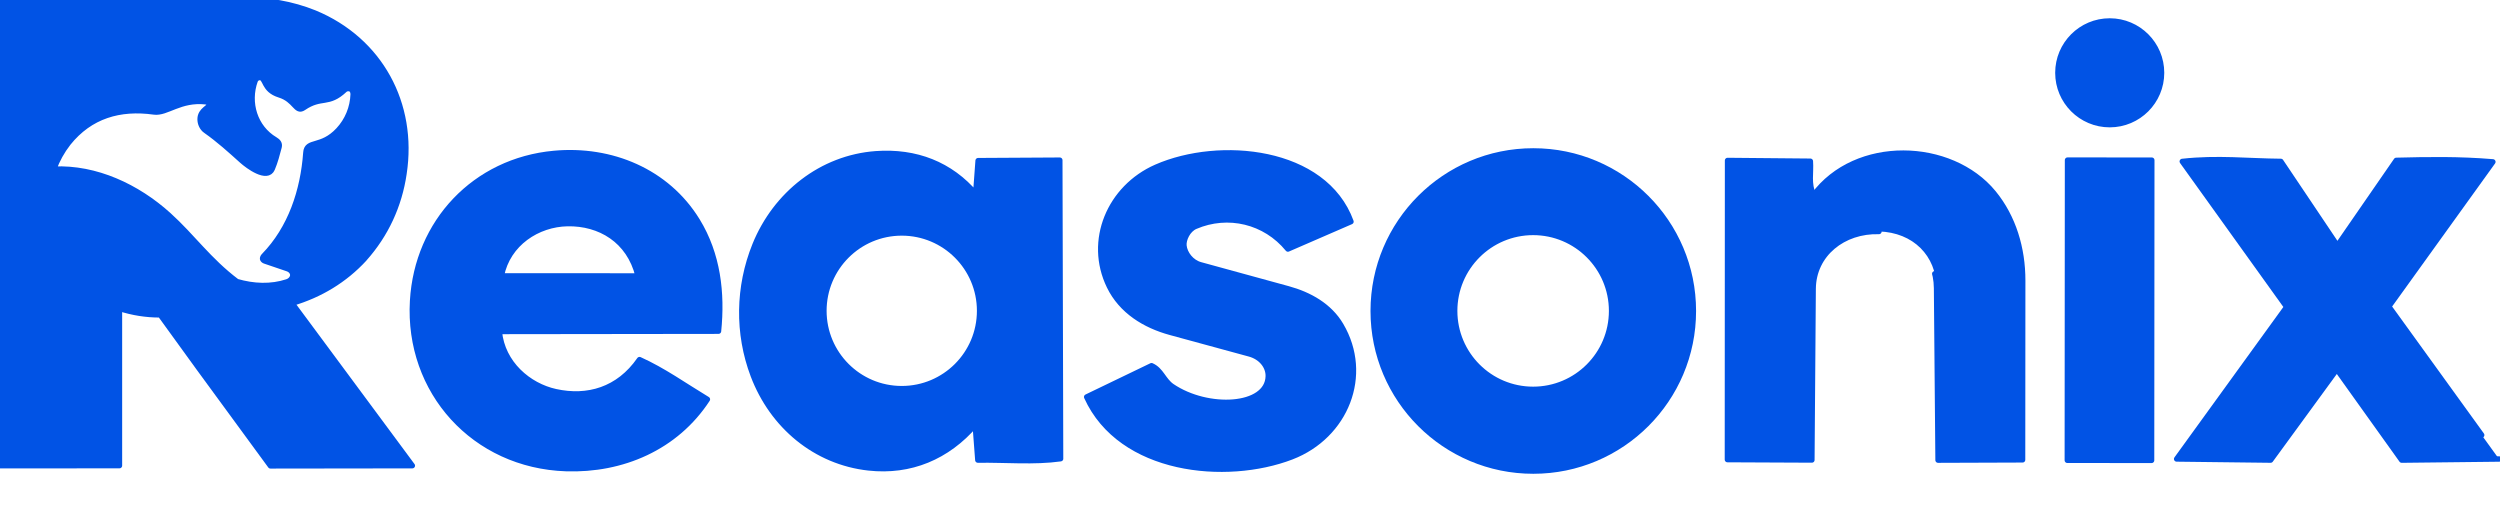
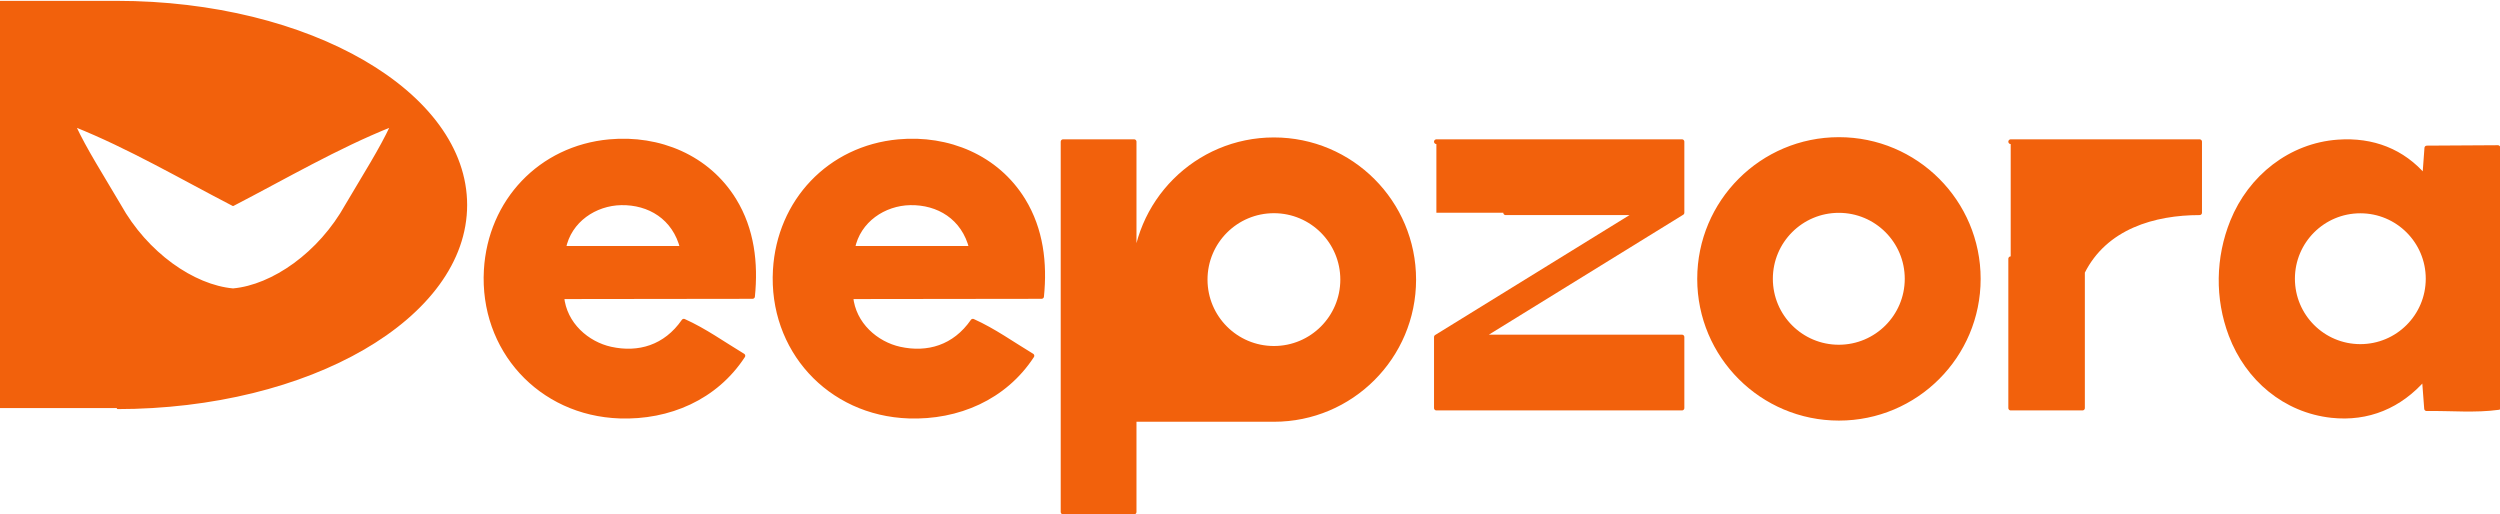
- <svg xmlns="http://www.w3.org/2000/svg" viewBox="0 0 1152 240" style="max-width:900px;">
+ <svg xmlns="http://www.w3.org/2000/svg" viewBox="0 0 1323.32 272" style="max-width:900px;">
  <defs>
    <style>
-       .p0 { fill: none; stroke: #0153e5; stroke-width: 2.5; stroke-linecap: round; stroke-linejoin: round; }
-       .p1 { fill: #0153e5; }
+       .p0 { fill: none; stroke: #F2610C; stroke-width: 2.5; stroke-linecap: round; stroke-linejoin: round; }
+       .p1 { fill: #F2610C; }
+       .pm { stroke-dasharray: 1200; animation: strokeCycle 6s ease-in-out 0.0s infinite backwards; }
+       .pmf { animation: fillCycle 6s ease-in-out 0.0s infinite backwards; }
+       .pe1 { stroke-dasharray: 800; animation: strokeCycle 6s ease-in-out 0.25s infinite backwards; }
+       .pe1f { animation: fillCycle 6s ease-in-out 0.25s infinite backwards; }
+       .pe2 { stroke-dasharray: 800; animation: strokeCycle 6s ease-in-out 0.5s infinite backwards; }
+       .pe2f { animation: fillCycle 6s ease-in-out 0.5s infinite backwards; }
+       .pp { stroke-dasharray: 900; animation: strokeCycle 6s ease-in-out 0.7s infinite backwards; }
+       .ppf { animation: fillCycle 6s ease-in-out 0.7s infinite backwards; }
+       .pz { stroke-dasharray: 800; animation: strokeCycle 6s ease-in-out 0.9s infinite backwards; }
+       .pzf { animation: fillCycle 6s ease-in-out 0.9s infinite backwards; }
+       .po { stroke-dasharray: 600; animation: strokeCycle 6s ease-in-out 1.1s infinite backwards; }
+       .pof { animation: fillCycle 6s ease-in-out 1.1s infinite backwards; }
+       .pr { stroke-dasharray: 400; animation: strokeCycle 6s ease-in-out 1.3s infinite backwards; }
+       .prf { animation: fillCycle 6s ease-in-out 1.3s infinite backwards; }
+       .pa { stroke-dasharray: 900; animation: strokeCycle 6s ease-in-out 1.7s infinite backwards; }
+       .paf { animation: fillCycle 6s ease-in-out 1.7s infinite backwards; }
      @keyframes strokeCycle {
        0% { stroke-dashoffset: 1200; opacity: 0; }
        6% { opacity: 1; }
        16% { stroke-dashoffset: 0; opacity: 1; }
        56% { stroke-dashoffset: 0; opacity: 1; }
        68% { stroke-dashoffset: 0; opacity: 0.1; }
        100% { stroke-dashoffset: 0; opacity: 0; }
      }
      @keyframes fillCycle {
        0%, 16% { opacity: 0; }
        26% { opacity: 1; }
        56% { opacity: 1; }
        68% { opacity: 0.1; }
        100% { opacity: 0; }
      }
-       @keyframes dotCycle {
-         0%, 16% { opacity: 0; transform: scale(0.5); }
-         26% { opacity: 1; transform: scale(1.15); }
-         32% { transform: scale(1); }
-         56% { opacity: 1; transform: scale(1); }
-         68% { opacity: 0.1; transform: scale(1); }
-         100% { opacity: 0; transform: scale(0.5); }
-       }
-       .pr { stroke-dasharray: 1200; animation: strokeCycle 6s ease-in-out infinite; }
-       .prf { animation: fillCycle 6s ease-in-out infinite; }
-       .pe { stroke-dasharray: 800; animation: strokeCycle 6s ease-in-out 0.25s infinite; }
-       .pef { animation: fillCycle 6s ease-in-out 0.25s infinite; }
-       .pa { stroke-dasharray: 900; animation: strokeCycle 6s ease-in-out 0.50s infinite; }
-       .paf { animation: fillCycle 6s ease-in-out 0.50s infinite; }
-       .ps { stroke-dasharray: 800; animation: strokeCycle 6s ease-in-out 0.70s infinite; }
-       .psf { animation: fillCycle 6s ease-in-out 0.70s infinite; }
-       .po { stroke-dasharray: 600; animation: strokeCycle 6s ease-in-out 0.90s infinite; }
-       .pof { animation: fillCycle 6s ease-in-out 0.90s infinite; }
-       .pn { stroke-dasharray: 700; animation: strokeCycle 6s ease-in-out 1.10s infinite; }
-       .pnf { animation: fillCycle 6s ease-in-out 1.10s infinite; }
-       .pi { stroke-dasharray: 400; animation: strokeCycle 6s ease-in-out 1.30s infinite; }
-       .pif { animation: fillCycle 6s ease-in-out 1.30s infinite; }
-       .pd { stroke-dasharray: 200; animation: strokeCycle 6s ease-in-out 1.50s infinite; }
-       .pdf { animation: dotCycle 6s ease-in-out 1.50s infinite; transform-origin: 972.16px 33.55px; }
-       .px { stroke-dasharray: 700; animation: strokeCycle 6s ease-in-out 1.70s infinite; }
-       .pxf { animation: fillCycle 6s ease-in-out 1.70s infinite; }
+       @media (prefers-reduced-motion:reduce){*{animation:none !important}}
    </style>
  </defs>
-   <g>
-     <path class="p0 pr" d="M134.57,139.75l.02-.02c12.9-3.8,24.24-10.63,33.31-20.48v-.03c9.89-11.07,16.1-24.46,18.25-39.19,4.93-32.21-11.06-61.62-41.17-74.07C134.39,1.71,123.51-.11,111.97,0L0,.03v214.57l55.04-.04v-72.42c6,1.93,12.33,2.97,18.82,2.94l18.02,24.87,32.75,44.72,65.37-.09-55.43-74.84h0ZM132.36,129.86c-7.5,2.48-15.55,2.11-23.21-.12-13.17-9.95-20.3-20.57-31.51-30.7-14.37-12.97-33.39-21.96-52.86-21.08,1.55-4.25,3.78-8.31,6.68-12.03,10.05-12.55,23.77-16.55,39.52-14.34,5.82.82,12.03-6.02,23.86-4.7.79.09,1.6.68,1.67,1.16.27,1.61-4.3,2.49-4.3,6.9,0,1.86.83,4.01,2.59,5.24,6.03,4.23,11.26,8.99,16.72,13.9,2.66,2.39,11.66,9.1,13.95,3.64,1.34-3.19,2.22-6.53,3.11-9.93.44-1.68-.49-2.68-1.85-3.48-9.29-5.51-12.79-16.96-9.16-27.12.35-.98,1.26-1.46,2.03-1.49,3.12-.13,1.46,5.65,9.18,8.03,7.32,2.26,7.54,8.34,11.1,5.92,8.29-5.65,11.28-1.02,18.98-8.27.79-.74,2.15-.8,2.97-.22.51.35.95,1.26.91,2.33-.22,6.12-2.61,11.97-6.8,16.46-7.91,8.49-14.56,4.43-14.99,10.38-1.26,17.46-6.97,34.9-19.37,47.58-.4.41-.63.99-.57,1.38.07.41.56.82,1.1.99l10.44,3.55c1.47.5,2.55,1.83,2.35,3.24-.17,1.23-1.15,2.32-2.55,2.79h.01Z" />
-     <path class="p1 prf" d="M134.57,139.75l.02-.02c12.9-3.8,24.24-10.63,33.31-20.48v-.03c9.89-11.07,16.1-24.46,18.25-39.19,4.93-32.21-11.06-61.62-41.17-74.07C134.39,1.71,123.51-.11,111.97,0L0,.03v214.57l55.04-.04v-72.42c6,1.93,12.33,2.97,18.82,2.94l18.02,24.87,32.75,44.72,65.37-.09-55.43-74.84h0ZM132.36,129.86c-7.5,2.48-15.55,2.11-23.21-.12-13.17-9.95-20.3-20.57-31.51-30.7-14.37-12.97-33.39-21.96-52.86-21.08,1.55-4.25,3.78-8.31,6.68-12.03,10.05-12.55,23.77-16.55,39.52-14.34,5.82.82,12.03-6.02,23.86-4.7.79.09,1.6.68,1.67,1.16.27,1.61-4.3,2.49-4.3,6.9,0,1.86.83,4.01,2.59,5.24,6.03,4.23,11.26,8.99,16.72,13.9,2.66,2.39,11.66,9.1,13.95,3.64,1.34-3.19,2.22-6.53,3.11-9.93.44-1.68-.49-2.68-1.85-3.48-9.29-5.51-12.79-16.96-9.16-27.12.35-.98,1.26-1.46,2.03-1.49,3.12-.13,1.46,5.65,9.18,8.03,7.32,2.26,7.54,8.34,11.1,5.92,8.29-5.65,11.28-1.02,18.98-8.27.79-.74,2.15-.8,2.97-.22.51.35.95,1.26.91,2.33-.22,6.12-2.61,11.97-6.8,16.46-7.91,8.49-14.56,4.43-14.99,10.38-1.26,17.46-6.97,34.9-19.37,47.58-.4.41-.63.99-.57,1.38.07.41.56.82,1.1.99l10.44,3.55c1.47.5,2.55,1.83,2.35,3.24-.17,1.23-1.15,2.32-2.55,2.79h.01Z" />
+   <g transform="translate(0 1) scale(0.440574)">
+     <path class="p0 pm" d="M0 0H140C372 0 560 109.2 560 244C560 378.8 372 488 140 488H0ZM280 345.5C232.5 341.2 176.3 302.3 143.9 244C122.3 207.3 102.9 177 89.9 149C154.7 174.9 217.4 211.6 280 244C342.6 211.6 405.3 174.9 470.1 149C457.1 177 437.7 207.3 416.1 244C383.7 302.3 327.5 341.2 280 345.5Z" />
+     <path class="p1 pmf" fill-rule="evenodd" d="M0 0H140C372 0 560 109.2 560 244C560 378.8 372 488 140 488H0ZM280 345.5C232.5 341.2 176.3 302.3 143.9 244C122.3 207.3 102.9 177 89.9 149C154.7 174.9 217.4 211.6 280 244C342.6 211.6 405.3 174.9 470.1 149C457.1 177 437.7 207.3 416.1 244C383.7 302.3 327.5 341.2 280 345.5Z" />
  </g>
-   <g>
-     <path class="p0 pe" d="M294.69,165.71c11.08,4.99,20.6,11.87,31.28,18.31-14.54,22.26-39.3,32.78-65.14,31.91-42.29-1.42-73.12-35.5-70.7-77.31,2.1-36.29,28.66-64.56,65.17-67.92,26.31-2.42,52.01,8.19,66.02,30.99,9.52,15.5,11.55,33.39,9.76,50.92l-101,.13c1.4,14.77,13.51,25.01,25.92,27.74,14.72,3.24,29.02-.82,38.69-14.77h0ZM294.02,127.16c-4.12-16.52-17.68-24.4-32.5-24.13-13.74.25-27.5,9.07-30.5,24.11l63,.02h0Z" />
-     <path class="p1 pef" d="M294.69,165.71c11.08,4.99,20.6,11.87,31.28,18.31-14.54,22.26-39.3,32.78-65.14,31.91-42.29-1.42-73.12-35.5-70.7-77.31,2.1-36.29,28.66-64.56,65.17-67.92,26.31-2.42,52.01,8.19,66.02,30.99,9.52,15.5,11.55,33.39,9.76,50.92l-101,.13c1.4,14.77,13.51,25.01,25.92,27.74,14.72,3.24,29.02-.82,38.69-14.77h0ZM294.02,127.16c-4.12-16.52-17.68-24.4-32.5-24.13-13.74.25-27.5,9.07-30.5,24.11l63,.02h0Z" />
+   <g transform="translate(-211.28 -88.0)">
+     <path class="p0 pe1" d="M573.23,258.02c11.08,4.99,20.6,11.87,31.28,18.31-14.54,22.26-39.3,32.78-65.14,31.91-42.29-1.42-73.12-35.5-70.7-77.31,2.1-36.29,28.66-64.56,65.17-67.92,26.31-2.42,52.01,8.19,66.02,30.99,9.52,15.5,11.55,33.39,9.76,50.92l-101,.13c1.4,14.77,13.51,25.01,25.92,27.74,14.72,3.24,29.02-.82,38.69-14.77ZM572.56,219.47c-4.12-16.52-17.68-24.4-32.5-24.13-13.74.25-27.5,9.07-30.5,24.11l63,.02Z" />
+     <path class="p1 pe1f" d="M573.23,258.02c11.08,4.99,20.6,11.87,31.28,18.31-14.54,22.26-39.3,32.78-65.14,31.91-42.29-1.42-73.12-35.5-70.7-77.31,2.1-36.29,28.66-64.56,65.17-67.92,26.31-2.42,52.01,8.19,66.02,30.99,9.52,15.5,11.55,33.39,9.76,50.92l-101,.13c1.4,14.77,13.51,25.01,25.92,27.74,14.72,3.24,29.02-.82,38.69-14.77ZM572.56,219.47c-4.12-16.52-17.68-24.4-32.5-24.13-13.74.25-27.5,9.07-30.5,24.11l63,.02Z" />
  </g>
-   <g>
-     <path class="p0 pa" d="M488.72,211.37c-12.37,1.71-24.96.46-38.13.63l-1.23-16.27c-12.87,14.9-29.84,21.97-49.07,19.87-24.58-2.69-44.41-19.38-53.2-42.6-7.32-19.32-6.99-40.86.81-60.12,9.5-23.46,30.72-40.21,55.73-42.02,18.41-1.33,34.33,4.84,45.96,18.54l1.13-15.37,37.63-.22.36,137.56h.01ZM451.41,143.22c0-19.82-16.06-35.88-35.88-35.88s-35.88,16.06-35.88,35.88,16.06,35.88,35.88,35.88,35.88-16.06,35.88-35.88Z" />
-     <path class="p1 paf" d="M488.72,211.37c-12.37,1.71-24.96.46-38.13.63l-1.23-16.27c-12.87,14.9-29.84,21.97-49.07,19.87-24.58-2.69-44.41-19.38-53.2-42.6-7.32-19.32-6.99-40.86.81-60.12,9.5-23.46,30.72-40.21,55.73-42.02,18.41-1.33,34.33,4.84,45.96,18.54l1.13-15.37,37.63-.22.36,137.56h.01ZM451.41,143.22c0-19.82-16.06-35.88-35.88-35.88s-35.88,16.06-35.88,35.88,16.06,35.88,35.88,35.88,35.88-16.06,35.88-35.88Z" />
+   <g transform="translate(-58.28 -88.0)">
+     <path class="p0 pe2" d="M573.23,258.02c11.08,4.99,20.6,11.87,31.28,18.31-14.54,22.26-39.3,32.78-65.14,31.91-42.29-1.42-73.12-35.5-70.7-77.31,2.1-36.29,28.66-64.56,65.17-67.92,26.31-2.42,52.01,8.19,66.02,30.99,9.52,15.5,11.55,33.39,9.76,50.92l-101,.13c1.4,14.77,13.51,25.01,25.92,27.74,14.72,3.24,29.02-.82,38.69-14.77ZM572.56,219.47c-4.12-16.52-17.68-24.4-32.5-24.13-13.74.25-27.5,9.07-30.5,24.11l63,.02Z" />
+     <path class="p1 pe2f" d="M573.23,258.02c11.08,4.99,20.6,11.87,31.28,18.31-14.54,22.26-39.3,32.78-65.14,31.91-42.29-1.42-73.12-35.5-70.7-77.31,2.1-36.29,28.66-64.56,65.17-67.92,26.31-2.42,52.01,8.19,66.02,30.99,9.52,15.5,11.55,33.39,9.76,50.92l-101,.13c1.4,14.77,13.51,25.01,25.92,27.74,14.72,3.24,29.02-.82,38.69-14.77ZM572.56,219.47c-4.12-16.52-17.68-24.4-32.5-24.13-13.74.25-27.5,9.07-30.5,24.11l63,.02Z" />
  </g>
-   <g>
-     <path class="p0 ps" d="M595.11,210.55c-30.01,11.52-78.69,6.96-94.37-27.63l29.88-14.4c4.49,1.96,5.5,6.8,9.44,9.49,16.43,11.17,43.99,9.75,44.36-4.61.12-4.72-3.46-8.89-8.58-10.29l-36.51-9.95c-11.77-3.21-22.59-9.81-28.13-21.2-10.25-21.06.12-45.53,21.63-54.96,29.01-12.72,77.53-8.27,89.7,25.13l-29.06,12.62c-10.47-12.8-27.66-16.84-42.64-10.42-3.51,1.5-5.54,6.03-5.28,8.81.35,3.7,3.39,7.71,7.59,8.86l40.46,11.09c9.77,2.68,19.02,7.82,24.29,16.77,13.52,22.96,2.31,51.05-22.78,60.69h0Z" />
-     <path class="p1 psf" d="M595.11,210.55c-30.01,11.52-78.69,6.96-94.37-27.63l29.88-14.4c4.49,1.96,5.5,6.8,9.44,9.49,16.43,11.17,43.99,9.75,44.36-4.61.12-4.72-3.46-8.89-8.58-10.29l-36.51-9.95c-11.77-3.21-22.59-9.81-28.13-21.2-10.25-21.06.12-45.53,21.63-54.96,29.01-12.72,77.53-8.27,89.7,25.13l-29.06,12.62c-10.47-12.8-27.66-16.84-42.64-10.42-3.51,1.5-5.54,6.03-5.28,8.81.35,3.7,3.39,7.71,7.59,8.86l40.46,11.09c9.77,2.68,19.02,7.82,24.29,16.77,13.52,22.96,2.31,51.05-22.78,60.69h0Z" />
+   <g transform="translate(562.72 216.0)">
+     <path class="p0 pp" d="M0,-141.0H37.6V-68.0A74.0,74.0 0 1 1 111.6,6.0H37.6V55.0H0ZM75.2,-68.0a36.4,36.4 0 1,0 72.8,0a36.4,36.4 0 1,0 -72.8,0Z" />
+     <path class="p1 ppf" d="M0,-141.0H37.6V-68.0A74.0,74.0 0 1 1 111.6,6.0H37.6V55.0H0ZM75.2,-68.0a36.4,36.4 0 1,0 72.8,0a36.4,36.4 0 1,0 -72.8,0Z" />
  </g>
-   <g>
-     <path class="p0 po" d="M780.3,143.31c0,40.74-33.02,73.76-73.76,73.76s-73.76-33.02-73.76-73.76,33.02-73.76,73.76-73.76,73.76,33.02,73.76,73.76ZM742.63,143.26c0-19.97-16.19-36.16-36.16-36.16s-36.16,16.19-36.16,36.16,16.19,36.16,36.16,36.16,36.16-16.19,36.16-36.16Z" />
-     <path class="p1 pof" d="M780.3,143.31c0,40.74-33.02,73.76-73.76,73.76s-73.76-33.02-73.76-73.76,33.02-73.76,73.76-73.76,73.76,33.02,73.76,73.76ZM742.63,143.26c0-19.97-16.19-36.16-36.16-36.16s-36.16,16.19-36.16,36.16,16.19,36.16,36.16,36.16,36.16-16.19,36.16-36.16Z" />
+   <g transform="translate(760.32 216.0)">
+     <path class="p0 pz" d="M0,-141.0H130.0V-103.4L23.37,-37.6H130.0V0H0V-37.6L106.63,-103.4H0Z" />
+     <path class="p1 pzf" d="M0,-141.0H130.0V-103.4L23.37,-37.6H130.0V0H0V-37.6L106.63,-103.4H0Z" />
  </g>
-   <g>
-     <path class="p0 pn" d="M865.82,106.67c-16.4-.48-30.2,10.42-30.32,26.41l-.59,78.88-38.91-.18.06-137.83,38.15.35c.41,5.66-1.03,9.97,1.45,15.75,19.54-26.51,63.34-25.07,82.95-1.16,9.2,11.23,13.46,25.62,13.45,40.38l-.06,82.62-38.94.14-.69-79.28c-.13-14.92-10.82-25.64-26.54-26.1v.02h-.01Z" />
-     <path class="p1 pnf" d="M865.82,106.67c-16.4-.48-30.2,10.42-30.32,26.41l-.59,78.88-38.91-.18.06-137.83,38.15.35c.41,5.66-1.03,9.97,1.45,15.75,19.54-26.51,63.34-25.07,82.95-1.16,9.2,11.23,13.46,25.62,13.45,40.38l-.06,82.62-38.94.14-.69-79.28c-.13-14.92-10.82-25.64-26.54-26.1v.02h-.01Z" />
+   <g transform="translate(-11.68 -88.0)">
+     <path class="p0 po" d="M1058.84,235.62c0,40.74-33.02,73.76-73.76,73.76s-73.76-33.02-73.76-73.76,33.02-73.76,73.76-73.76,73.76,33.02,73.76,73.76ZM1021.17,235.57c0-19.97-16.19-36.16-36.16-36.16s-36.16,16.19-36.16,36.16,16.19,36.16,36.16,36.16,36.16-16.19,36.16-36.16Z" />
+     <path class="p1 pof" d="M1058.84,235.62c0,40.74-33.02,73.76-73.76,73.76s-73.76-33.02-73.76-73.76,33.02-73.76,73.76-73.76,73.76,33.02,73.76,73.76ZM1021.17,235.57c0-19.97-16.19-36.16-36.16-36.16s-36.16,16.19-36.16,36.16,16.19,36.16,36.16,36.16,36.16-16.19,36.16-36.16Z" />
  </g>
-   <g>
-     <rect class="p0 pi" x="902.92" y="123.54" width="138.32" height="38.82" transform="translate(828.4526 1114.936) rotate(-89.96)" />
-     <rect class="p1 pif" x="902.92" y="123.54" width="138.32" height="38.82" transform="translate(828.4526 1114.936) rotate(-89.96)" />
+   <g transform="translate(1064.32 216.0)">
+     <path class="p0 pr" d="M0,-141.0H100.0V-103.4C76,-103.4 50,-96 38,-72L38,0H0Z" />
+     <path class="p1 prf" d="M0,-141.0H100.0V-103.4C76,-103.4 50,-96 38,-72L38,0H0Z" />
  </g>
-   <g>
-     <circle class="p0 pd" cx="972.16" cy="33.55" r="23.88" />
-     <circle class="p1 pdf" cx="972.16" cy="33.55" r="23.88" />
-   </g>
-   <g>
-     <path class="p0 px" d="M1151.55,211.51l-44.84.51-29.9-41.82-30.52,41.81-43.29-.52,50.71-70.03-48.12-67.06c16.29-1.81,30.31-.14,45.42-.02l26.06,38.81,27.14-39.29c14.85-.38,28.79-.61,44.5.69l-47.96,66.65,50.79,70.28h0Z" />
-     <path class="p1 pxf" d="M1151.55,211.51l-44.84.51-29.9-41.82-30.52,41.81-43.29-.52,50.71-70.03-48.12-67.06c16.29-1.81,30.31-.14,45.42-.02l26.06,38.81,27.14-39.29c14.85-.38,28.79-.61,44.5.69l-47.96,66.65,50.79,70.28h0Z" />
+   <g transform="translate(555.32 -88.0)">
+     <path class="p0 pa" d="M767.26,303.68c-12.37,1.71-24.96.46-38.13.63l-1.23-16.27c-12.87,14.9-29.84,21.97-49.07,19.87-24.58-2.69-44.41-19.38-53.2-42.6-7.32-19.32-6.99-40.86.81-60.12,9.5-23.46,30.72-40.21,55.73-42.02,18.41-1.33,34.33,4.84,45.96,18.54l1.13-15.37,37.63-.22.36,137.56ZM729.95,235.53c0-19.82-16.06-35.88-35.88-35.88s-35.88,16.06-35.88,35.88,16.06,35.88,35.88,35.88,35.88-16.06,35.88-35.88Z" />
+     <path class="p1 paf" d="M767.26,303.68c-12.37,1.71-24.96.46-38.13.63l-1.23-16.27c-12.87,14.9-29.84,21.97-49.07,19.87-24.58-2.69-44.41-19.38-53.2-42.6-7.32-19.32-6.99-40.86.81-60.12,9.5-23.46,30.72-40.21,55.73-42.02,18.41-1.33,34.33,4.84,45.96,18.54l1.13-15.37,37.63-.22.36,137.56ZM729.95,235.53c0-19.82-16.06-35.88-35.88-35.88s-35.88,16.06-35.88,35.88,16.06,35.88,35.88,35.88,35.88-16.06,35.88-35.88Z" />
  </g>
</svg>
